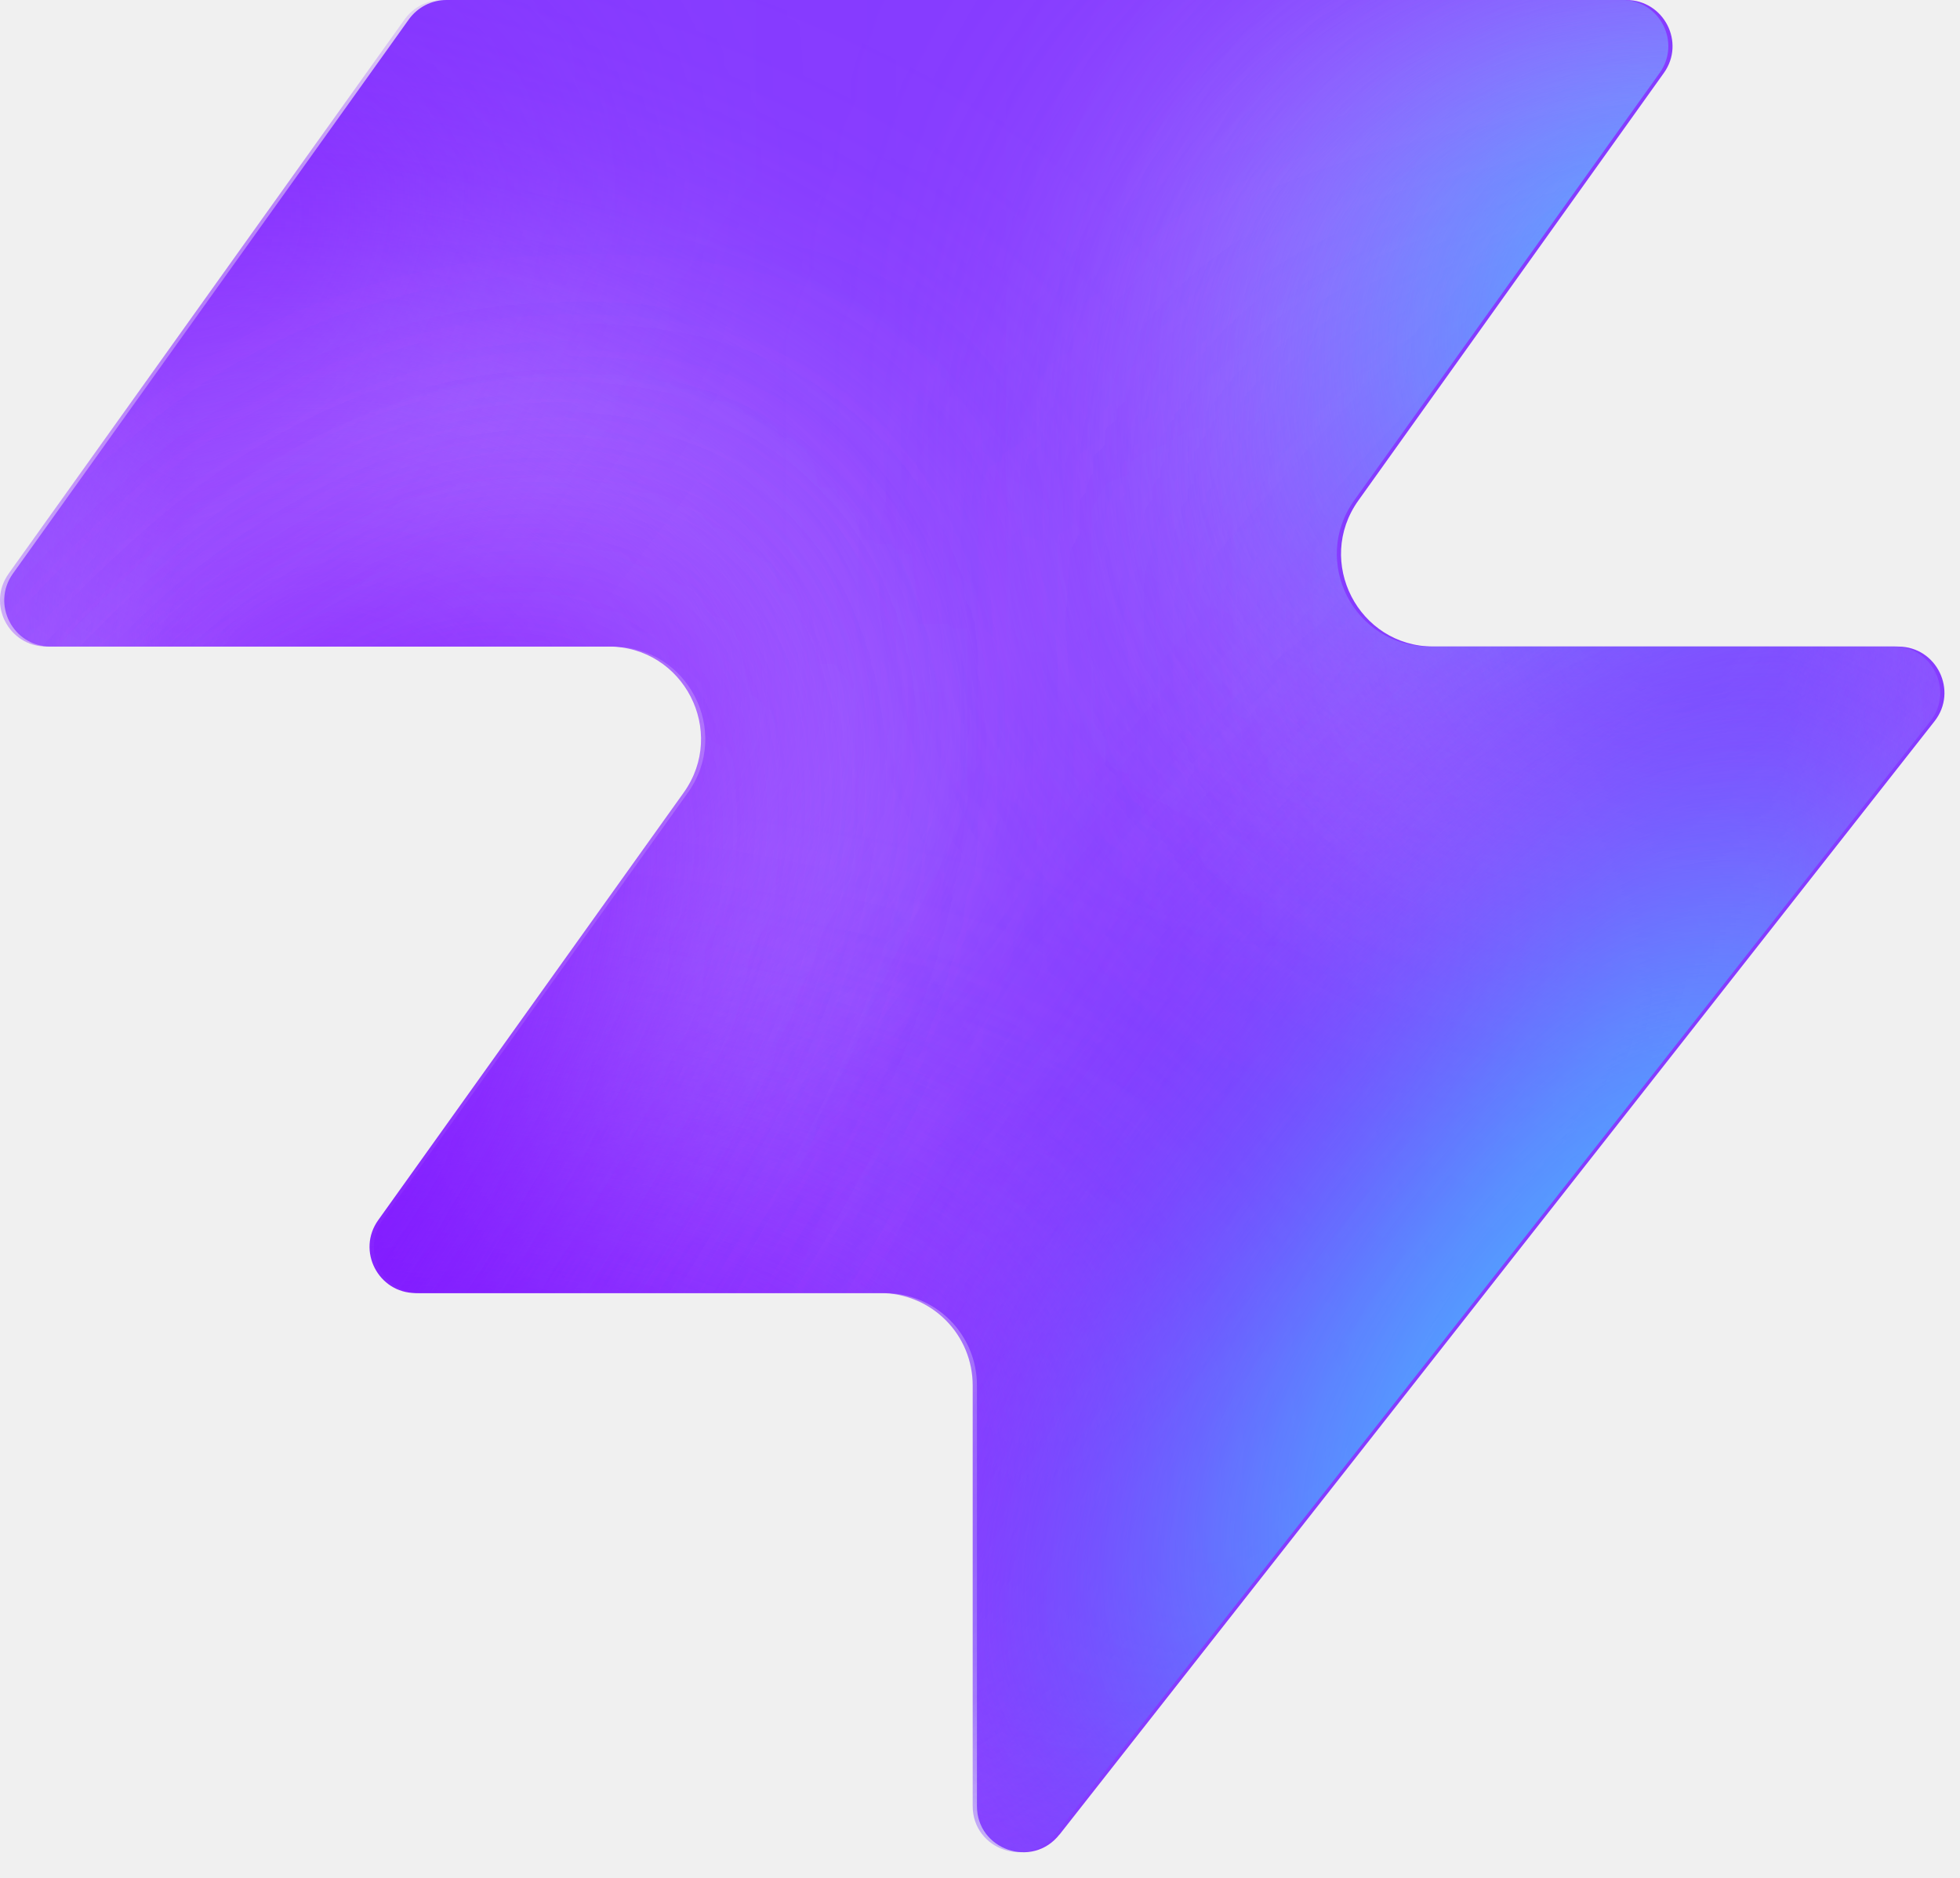
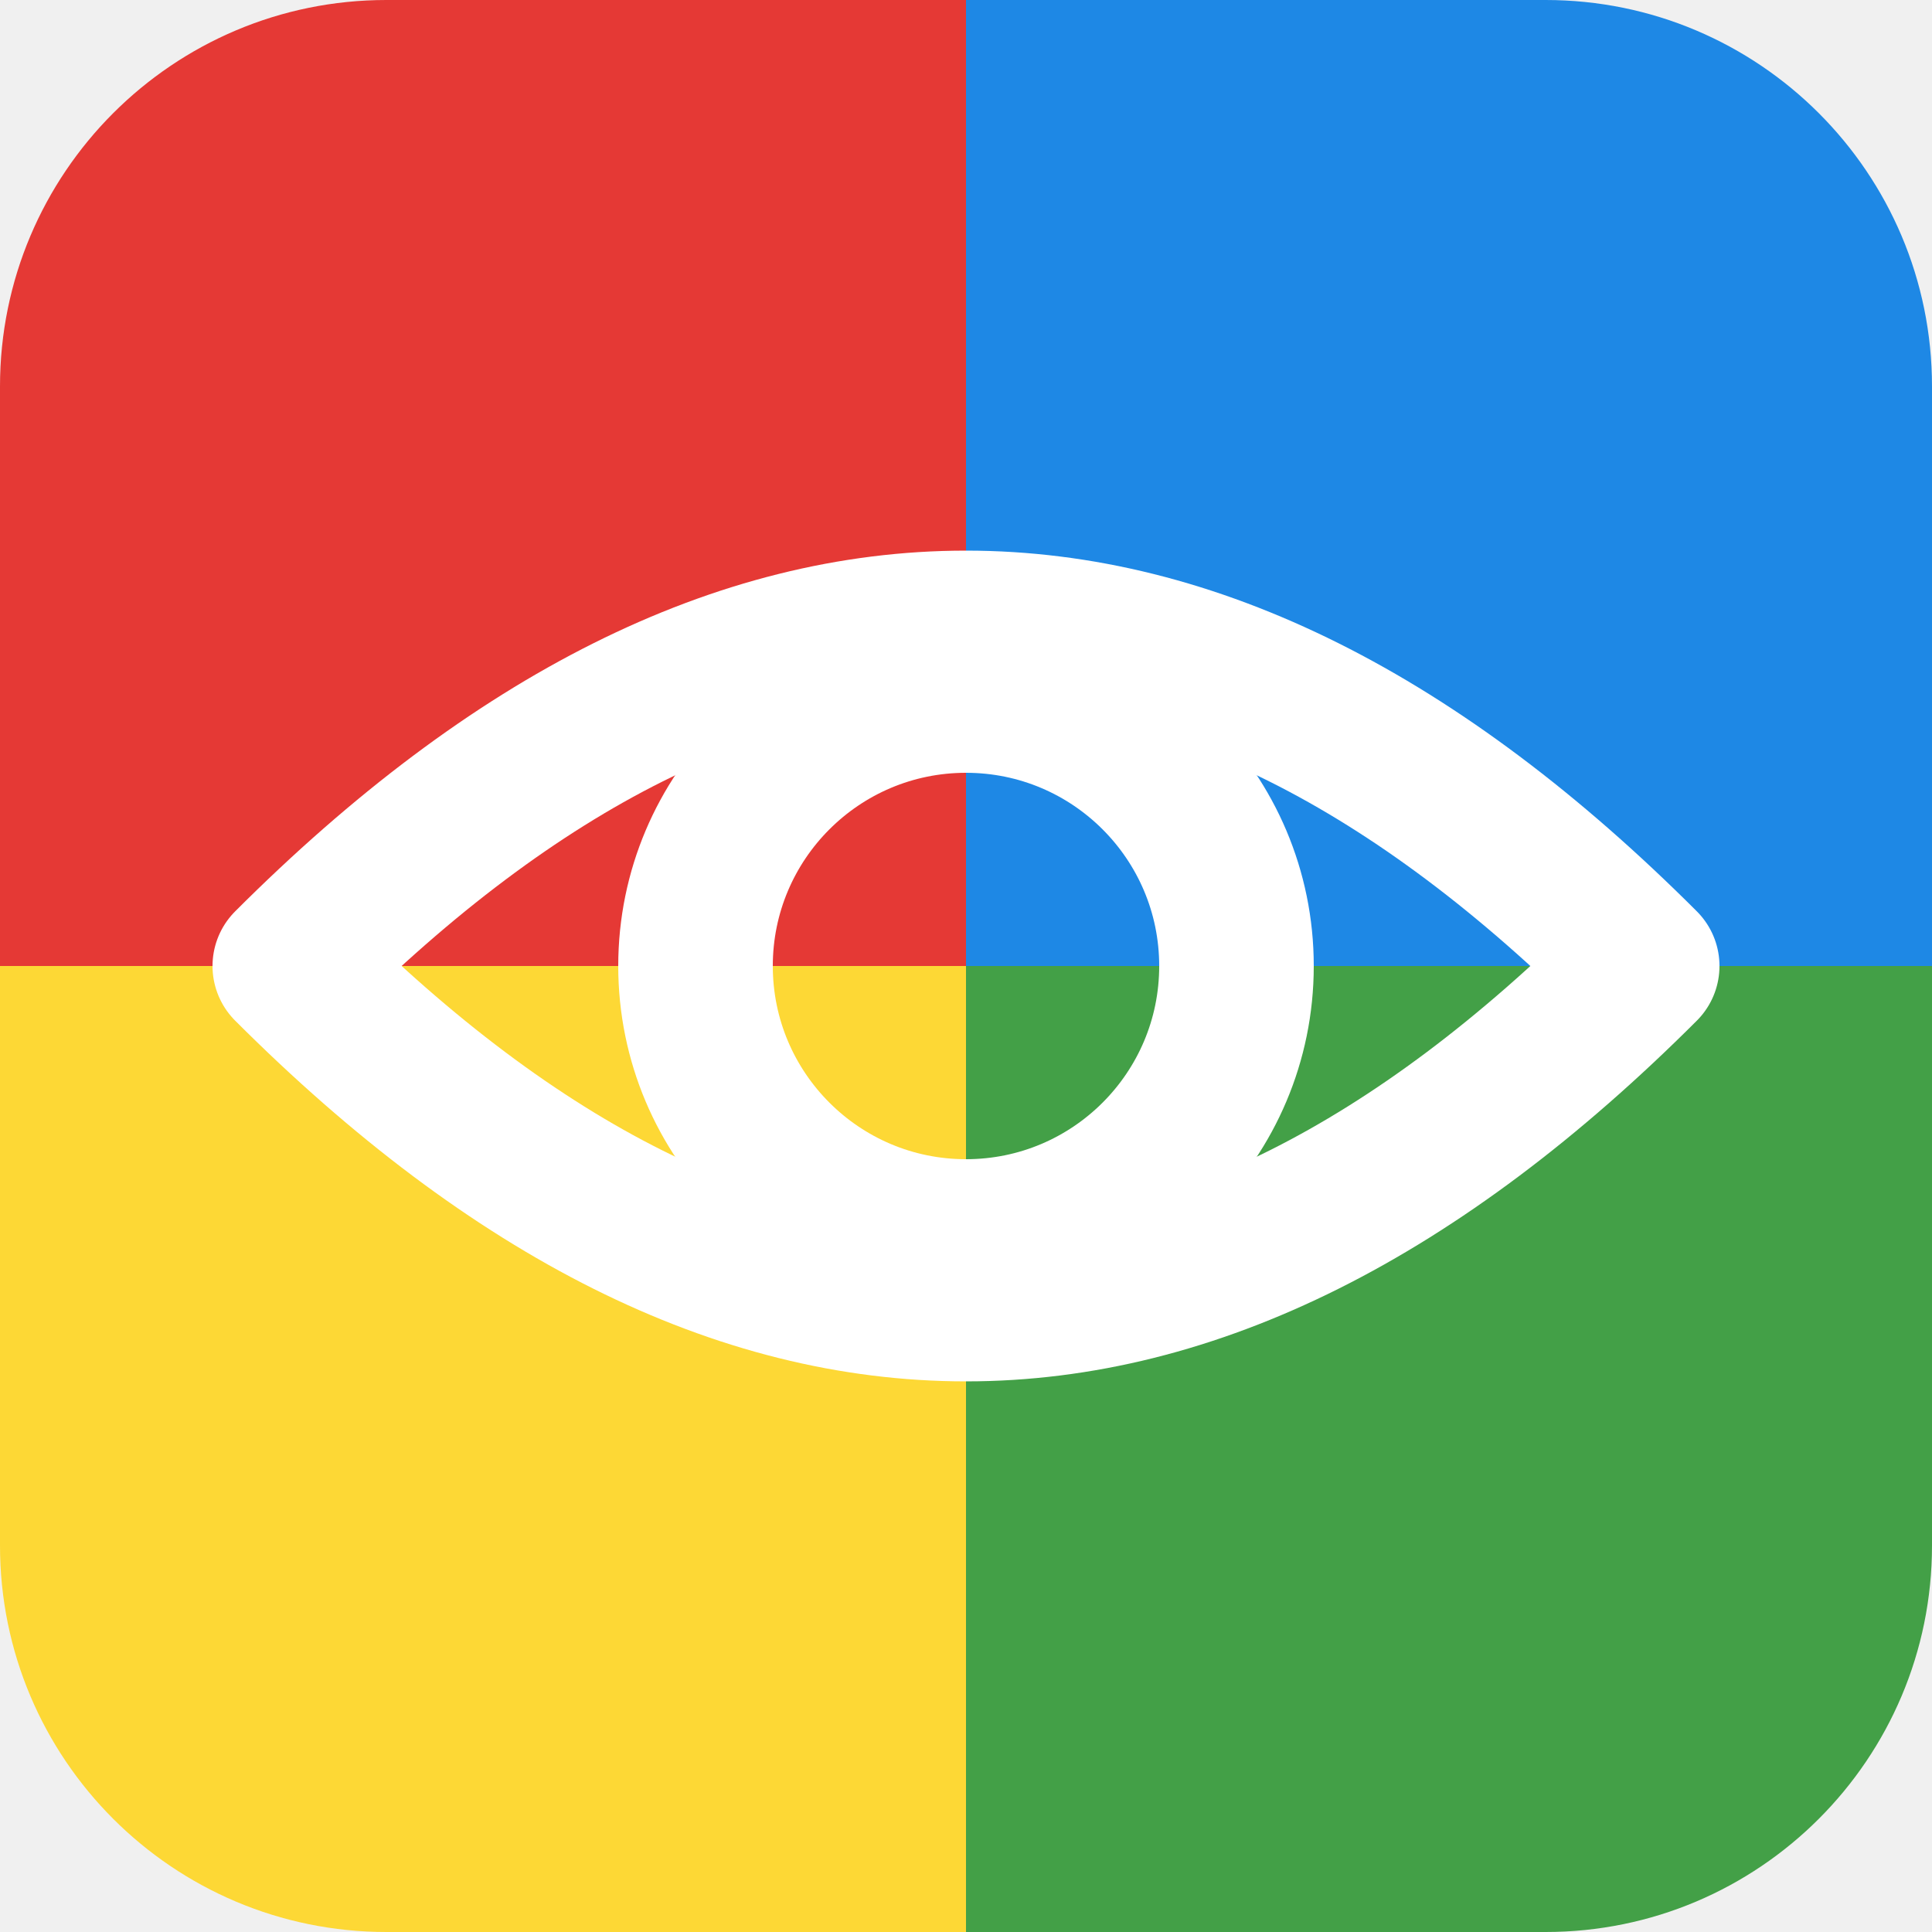
- <svg xmlns="http://www.w3.org/2000/svg" width="48" height="46" fill="none" viewBox="0 0 48 46">
-   <path fill="#863bff" d="M25.946 44.938c-.664.845-2.021.375-2.021-.698V33.937a2.26 2.26 0 0 0-2.262-2.262H10.287c-.92 0-1.456-1.04-.92-1.788l7.48-10.471c1.07-1.497 0-3.578-1.842-3.578H1.237c-.92 0-1.456-1.04-.92-1.788L10.013.474c.214-.297.556-.474.92-.474h28.894c.92 0 1.456 1.04.92 1.788l-7.48 10.471c-1.07 1.498 0 3.579 1.842 3.579h11.377c.943 0 1.473 1.088.89 1.83L25.947 44.94z" style="fill:#863bff;fill:color(display-p3 .525 .23 1);fill-opacity:1" />
-   <mask id="a" width="48" height="46" x="0" y="0" maskUnits="userSpaceOnUse" style="mask-type:alpha">
-     <path fill="#000" d="M25.842 44.938c-.664.844-2.021.375-2.021-.698V33.937a2.26 2.26 0 0 0-2.262-2.262H10.183c-.92 0-1.456-1.04-.92-1.788l7.48-10.471c1.07-1.498 0-3.579-1.842-3.579H1.133c-.92 0-1.456-1.04-.92-1.787L9.91.473c.214-.297.556-.474.92-.474h28.894c.92 0 1.456 1.04.92 1.788l-7.48 10.471c-1.07 1.498 0 3.578 1.842 3.578h11.377c.943 0 1.473 1.088.89 1.832L25.843 44.94z" style="fill:#000;fill-opacity:1" />
-   </mask>
-   <g mask="url(#a)">
-     <g filter="url(#b)">
-       <ellipse cx="5.508" cy="14.704" fill="#ede6ff" rx="5.508" ry="14.704" style="fill:#ede6ff;fill:color(display-p3 .927 .903 1);fill-opacity:1" transform="matrix(.00324 1 1 -.00324 -4.47 31.516)" />
-     </g>
-     <g filter="url(#c)">
-       <ellipse cx="10.399" cy="29.851" fill="#ede6ff" rx="10.399" ry="29.851" style="fill:#ede6ff;fill:color(display-p3 .927 .903 1);fill-opacity:1" transform="matrix(.00324 1 1 -.00324 -39.328 7.883)" />
-     </g>
-     <g filter="url(#d)">
-       <ellipse cx="5.508" cy="30.487" fill="#7e14ff" rx="5.508" ry="30.487" style="fill:#7e14ff;fill:color(display-p3 .492 .077 1);fill-opacity:1" transform="rotate(89.814 -25.913 -14.639)scale(1 -1)" />
-     </g>
-     <g filter="url(#e)">
-       <ellipse cx="5.508" cy="30.599" fill="#7e14ff" rx="5.508" ry="30.599" style="fill:#7e14ff;fill:color(display-p3 .492 .077 1);fill-opacity:1" transform="rotate(89.814 -32.644 -3.334)scale(1 -1)" />
-     </g>
-     <g filter="url(#f)">
-       <ellipse cx="5.508" cy="30.599" fill="#7e14ff" rx="5.508" ry="30.599" style="fill:#7e14ff;fill:color(display-p3 .492 .077 1);fill-opacity:1" transform="matrix(.00324 1 1 -.00324 -34.34 30.47)" />
-     </g>
-     <g filter="url(#g)">
-       <ellipse cx="14.072" cy="22.078" fill="#ede6ff" rx="14.072" ry="22.078" style="fill:#ede6ff;fill:color(display-p3 .927 .903 1);fill-opacity:1" transform="rotate(93.35 24.506 48.493)scale(-1 1)" />
-     </g>
-     <g filter="url(#h)">
-       <ellipse cx="3.47" cy="21.501" fill="#7e14ff" rx="3.47" ry="21.501" style="fill:#7e14ff;fill:color(display-p3 .492 .077 1);fill-opacity:1" transform="rotate(89.009 28.708 47.59)scale(-1 1)" />
-     </g>
-     <g filter="url(#i)">
-       <ellipse cx="3.47" cy="21.501" fill="#7e14ff" rx="3.47" ry="21.501" style="fill:#7e14ff;fill:color(display-p3 .492 .077 1);fill-opacity:1" transform="rotate(89.009 28.708 47.59)scale(-1 1)" />
-     </g>
-     <g filter="url(#j)">
-       <ellipse cx=".387" cy="8.972" fill="#7e14ff" rx="4.407" ry="29.108" style="fill:#7e14ff;fill:color(display-p3 .492 .077 1);fill-opacity:1" transform="rotate(39.51 .387 8.972)" />
-     </g>
-     <g filter="url(#k)">
-       <ellipse cx="47.523" cy="-6.092" fill="#7e14ff" rx="4.407" ry="29.108" style="fill:#7e14ff;fill:color(display-p3 .492 .077 1);fill-opacity:1" transform="rotate(37.892 47.523 -6.092)" />
-     </g>
-     <g filter="url(#l)">
-       <ellipse cx="41.412" cy="6.333" fill="#47bfff" rx="5.971" ry="9.665" style="fill:#47bfff;fill:color(display-p3 .28 .748 1);fill-opacity:1" transform="rotate(37.892 41.412 6.333)" />
-     </g>
-     <g filter="url(#m)">
-       <ellipse cx="-1.879" cy="38.332" fill="#7e14ff" rx="4.407" ry="29.108" style="fill:#7e14ff;fill:color(display-p3 .492 .077 1);fill-opacity:1" transform="rotate(37.892 -1.88 38.332)" />
-     </g>
-     <g filter="url(#n)">
-       <ellipse cx="-1.879" cy="38.332" fill="#7e14ff" rx="4.407" ry="29.108" style="fill:#7e14ff;fill:color(display-p3 .492 .077 1);fill-opacity:1" transform="rotate(37.892 -1.88 38.332)" />
-     </g>
-     <g filter="url(#o)">
-       <ellipse cx="35.651" cy="29.907" fill="#7e14ff" rx="4.407" ry="29.108" style="fill:#7e14ff;fill:color(display-p3 .492 .077 1);fill-opacity:1" transform="rotate(37.892 35.651 29.907)" />
-     </g>
-     <g filter="url(#p)">
-       <ellipse cx="38.418" cy="32.4" fill="#47bfff" rx="5.971" ry="15.297" style="fill:#47bfff;fill:color(display-p3 .28 .748 1);fill-opacity:1" transform="rotate(37.892 38.418 32.4)" />
-     </g>
+ <svg xmlns="http://www.w3.org/2000/svg" viewBox="0 0 100 100">
+   <defs>
+     <clipPath id="corners">
+       <rect x="0" y="0" width="100" height="100" rx="20" />
+     </clipPath>
+   </defs>
+   <g clip-path="url(#corners)">
+     <rect x="0" y="0" width="50" height="50" fill="#E53935" />
+     <rect x="50" y="0" width="50" height="50" fill="#1E88E5" />
+     <rect x="0" y="50" width="50" height="50" fill="#FDD835" />
+     <rect x="50" y="50" width="50" height="50" fill="#43A047" />
  </g>
-   <defs>
-     <filter id="b" width="60.045" height="41.654" x="-19.77" y="16.149" color-interpolation-filters="sRGB" filterUnits="userSpaceOnUse">
-       <feFlood flood-opacity="0" result="BackgroundImageFix" />
-       <feBlend in="SourceGraphic" in2="BackgroundImageFix" result="shape" />
-       <feGaussianBlur result="effect1_foregroundBlur_2002_17158" stdDeviation="7.659" />
-     </filter>
-     <filter id="c" width="90.34" height="51.437" x="-54.613" y="-7.533" color-interpolation-filters="sRGB" filterUnits="userSpaceOnUse">
-       <feFlood flood-opacity="0" result="BackgroundImageFix" />
-       <feBlend in="SourceGraphic" in2="BackgroundImageFix" result="shape" />
-       <feGaussianBlur result="effect1_foregroundBlur_2002_17158" stdDeviation="7.659" />
-     </filter>
-     <filter id="d" width="79.355" height="29.4" x="-49.64" y="2.03" color-interpolation-filters="sRGB" filterUnits="userSpaceOnUse">
-       <feFlood flood-opacity="0" result="BackgroundImageFix" />
-       <feBlend in="SourceGraphic" in2="BackgroundImageFix" result="shape" />
-       <feGaussianBlur result="effect1_foregroundBlur_2002_17158" stdDeviation="4.596" />
-     </filter>
-     <filter id="e" width="79.579" height="29.4" x="-45.045" y="20.029" color-interpolation-filters="sRGB" filterUnits="userSpaceOnUse">
-       <feFlood flood-opacity="0" result="BackgroundImageFix" />
-       <feBlend in="SourceGraphic" in2="BackgroundImageFix" result="shape" />
-       <feGaussianBlur result="effect1_foregroundBlur_2002_17158" stdDeviation="4.596" />
-     </filter>
-     <filter id="f" width="79.579" height="29.4" x="-43.513" y="21.178" color-interpolation-filters="sRGB" filterUnits="userSpaceOnUse">
-       <feFlood flood-opacity="0" result="BackgroundImageFix" />
-       <feBlend in="SourceGraphic" in2="BackgroundImageFix" result="shape" />
-       <feGaussianBlur result="effect1_foregroundBlur_2002_17158" stdDeviation="4.596" />
-     </filter>
-     <filter id="g" width="74.749" height="58.852" x="15.756" y="-17.901" color-interpolation-filters="sRGB" filterUnits="userSpaceOnUse">
-       <feFlood flood-opacity="0" result="BackgroundImageFix" />
-       <feBlend in="SourceGraphic" in2="BackgroundImageFix" result="shape" />
-       <feGaussianBlur result="effect1_foregroundBlur_2002_17158" stdDeviation="7.659" />
-     </filter>
-     <filter id="h" width="61.377" height="25.362" x="23.548" y="2.284" color-interpolation-filters="sRGB" filterUnits="userSpaceOnUse">
-       <feFlood flood-opacity="0" result="BackgroundImageFix" />
-       <feBlend in="SourceGraphic" in2="BackgroundImageFix" result="shape" />
-       <feGaussianBlur result="effect1_foregroundBlur_2002_17158" stdDeviation="4.596" />
-     </filter>
-     <filter id="i" width="61.377" height="25.362" x="23.548" y="2.284" color-interpolation-filters="sRGB" filterUnits="userSpaceOnUse">
-       <feFlood flood-opacity="0" result="BackgroundImageFix" />
-       <feBlend in="SourceGraphic" in2="BackgroundImageFix" result="shape" />
-       <feGaussianBlur result="effect1_foregroundBlur_2002_17158" stdDeviation="4.596" />
-     </filter>
-     <filter id="j" width="56.045" height="63.649" x="-27.636" y="-22.853" color-interpolation-filters="sRGB" filterUnits="userSpaceOnUse">
-       <feFlood flood-opacity="0" result="BackgroundImageFix" />
-       <feBlend in="SourceGraphic" in2="BackgroundImageFix" result="shape" />
-       <feGaussianBlur result="effect1_foregroundBlur_2002_17158" stdDeviation="4.596" />
-     </filter>
-     <filter id="k" width="54.814" height="64.646" x="20.116" y="-38.415" color-interpolation-filters="sRGB" filterUnits="userSpaceOnUse">
-       <feFlood flood-opacity="0" result="BackgroundImageFix" />
-       <feBlend in="SourceGraphic" in2="BackgroundImageFix" result="shape" />
-       <feGaussianBlur result="effect1_foregroundBlur_2002_17158" stdDeviation="4.596" />
-     </filter>
-     <filter id="l" width="33.541" height="35.313" x="24.641" y="-11.323" color-interpolation-filters="sRGB" filterUnits="userSpaceOnUse">
-       <feFlood flood-opacity="0" result="BackgroundImageFix" />
-       <feBlend in="SourceGraphic" in2="BackgroundImageFix" result="shape" />
-       <feGaussianBlur result="effect1_foregroundBlur_2002_17158" stdDeviation="4.596" />
-     </filter>
-     <filter id="m" width="54.814" height="64.646" x="-29.286" y="6.009" color-interpolation-filters="sRGB" filterUnits="userSpaceOnUse">
-       <feFlood flood-opacity="0" result="BackgroundImageFix" />
-       <feBlend in="SourceGraphic" in2="BackgroundImageFix" result="shape" />
-       <feGaussianBlur result="effect1_foregroundBlur_2002_17158" stdDeviation="4.596" />
-     </filter>
-     <filter id="n" width="54.814" height="64.646" x="-29.286" y="6.009" color-interpolation-filters="sRGB" filterUnits="userSpaceOnUse">
-       <feFlood flood-opacity="0" result="BackgroundImageFix" />
-       <feBlend in="SourceGraphic" in2="BackgroundImageFix" result="shape" />
-       <feGaussianBlur result="effect1_foregroundBlur_2002_17158" stdDeviation="4.596" />
-     </filter>
-     <filter id="o" width="54.814" height="64.646" x="8.244" y="-2.416" color-interpolation-filters="sRGB" filterUnits="userSpaceOnUse">
-       <feFlood flood-opacity="0" result="BackgroundImageFix" />
-       <feBlend in="SourceGraphic" in2="BackgroundImageFix" result="shape" />
-       <feGaussianBlur result="effect1_foregroundBlur_2002_17158" stdDeviation="4.596" />
-     </filter>
-     <filter id="p" width="39.409" height="43.623" x="18.713" y="10.588" color-interpolation-filters="sRGB" filterUnits="userSpaceOnUse">
-       <feFlood flood-opacity="0" result="BackgroundImageFix" />
-       <feBlend in="SourceGraphic" in2="BackgroundImageFix" result="shape" />
-       <feGaussianBlur result="effect1_foregroundBlur_2002_17158" stdDeviation="4.596" />
-     </filter>
-   </defs>
+   <path d="M 15 50 Q 50 15 85 50 Q 50 85 15 50 Z" fill="none" stroke="#FFFFFF" stroke-width="8" stroke-linecap="round" stroke-linejoin="round" />
+   <circle cx="50" cy="50" r="14" fill="none" stroke="#FFFFFF" stroke-width="8" />
</svg>
